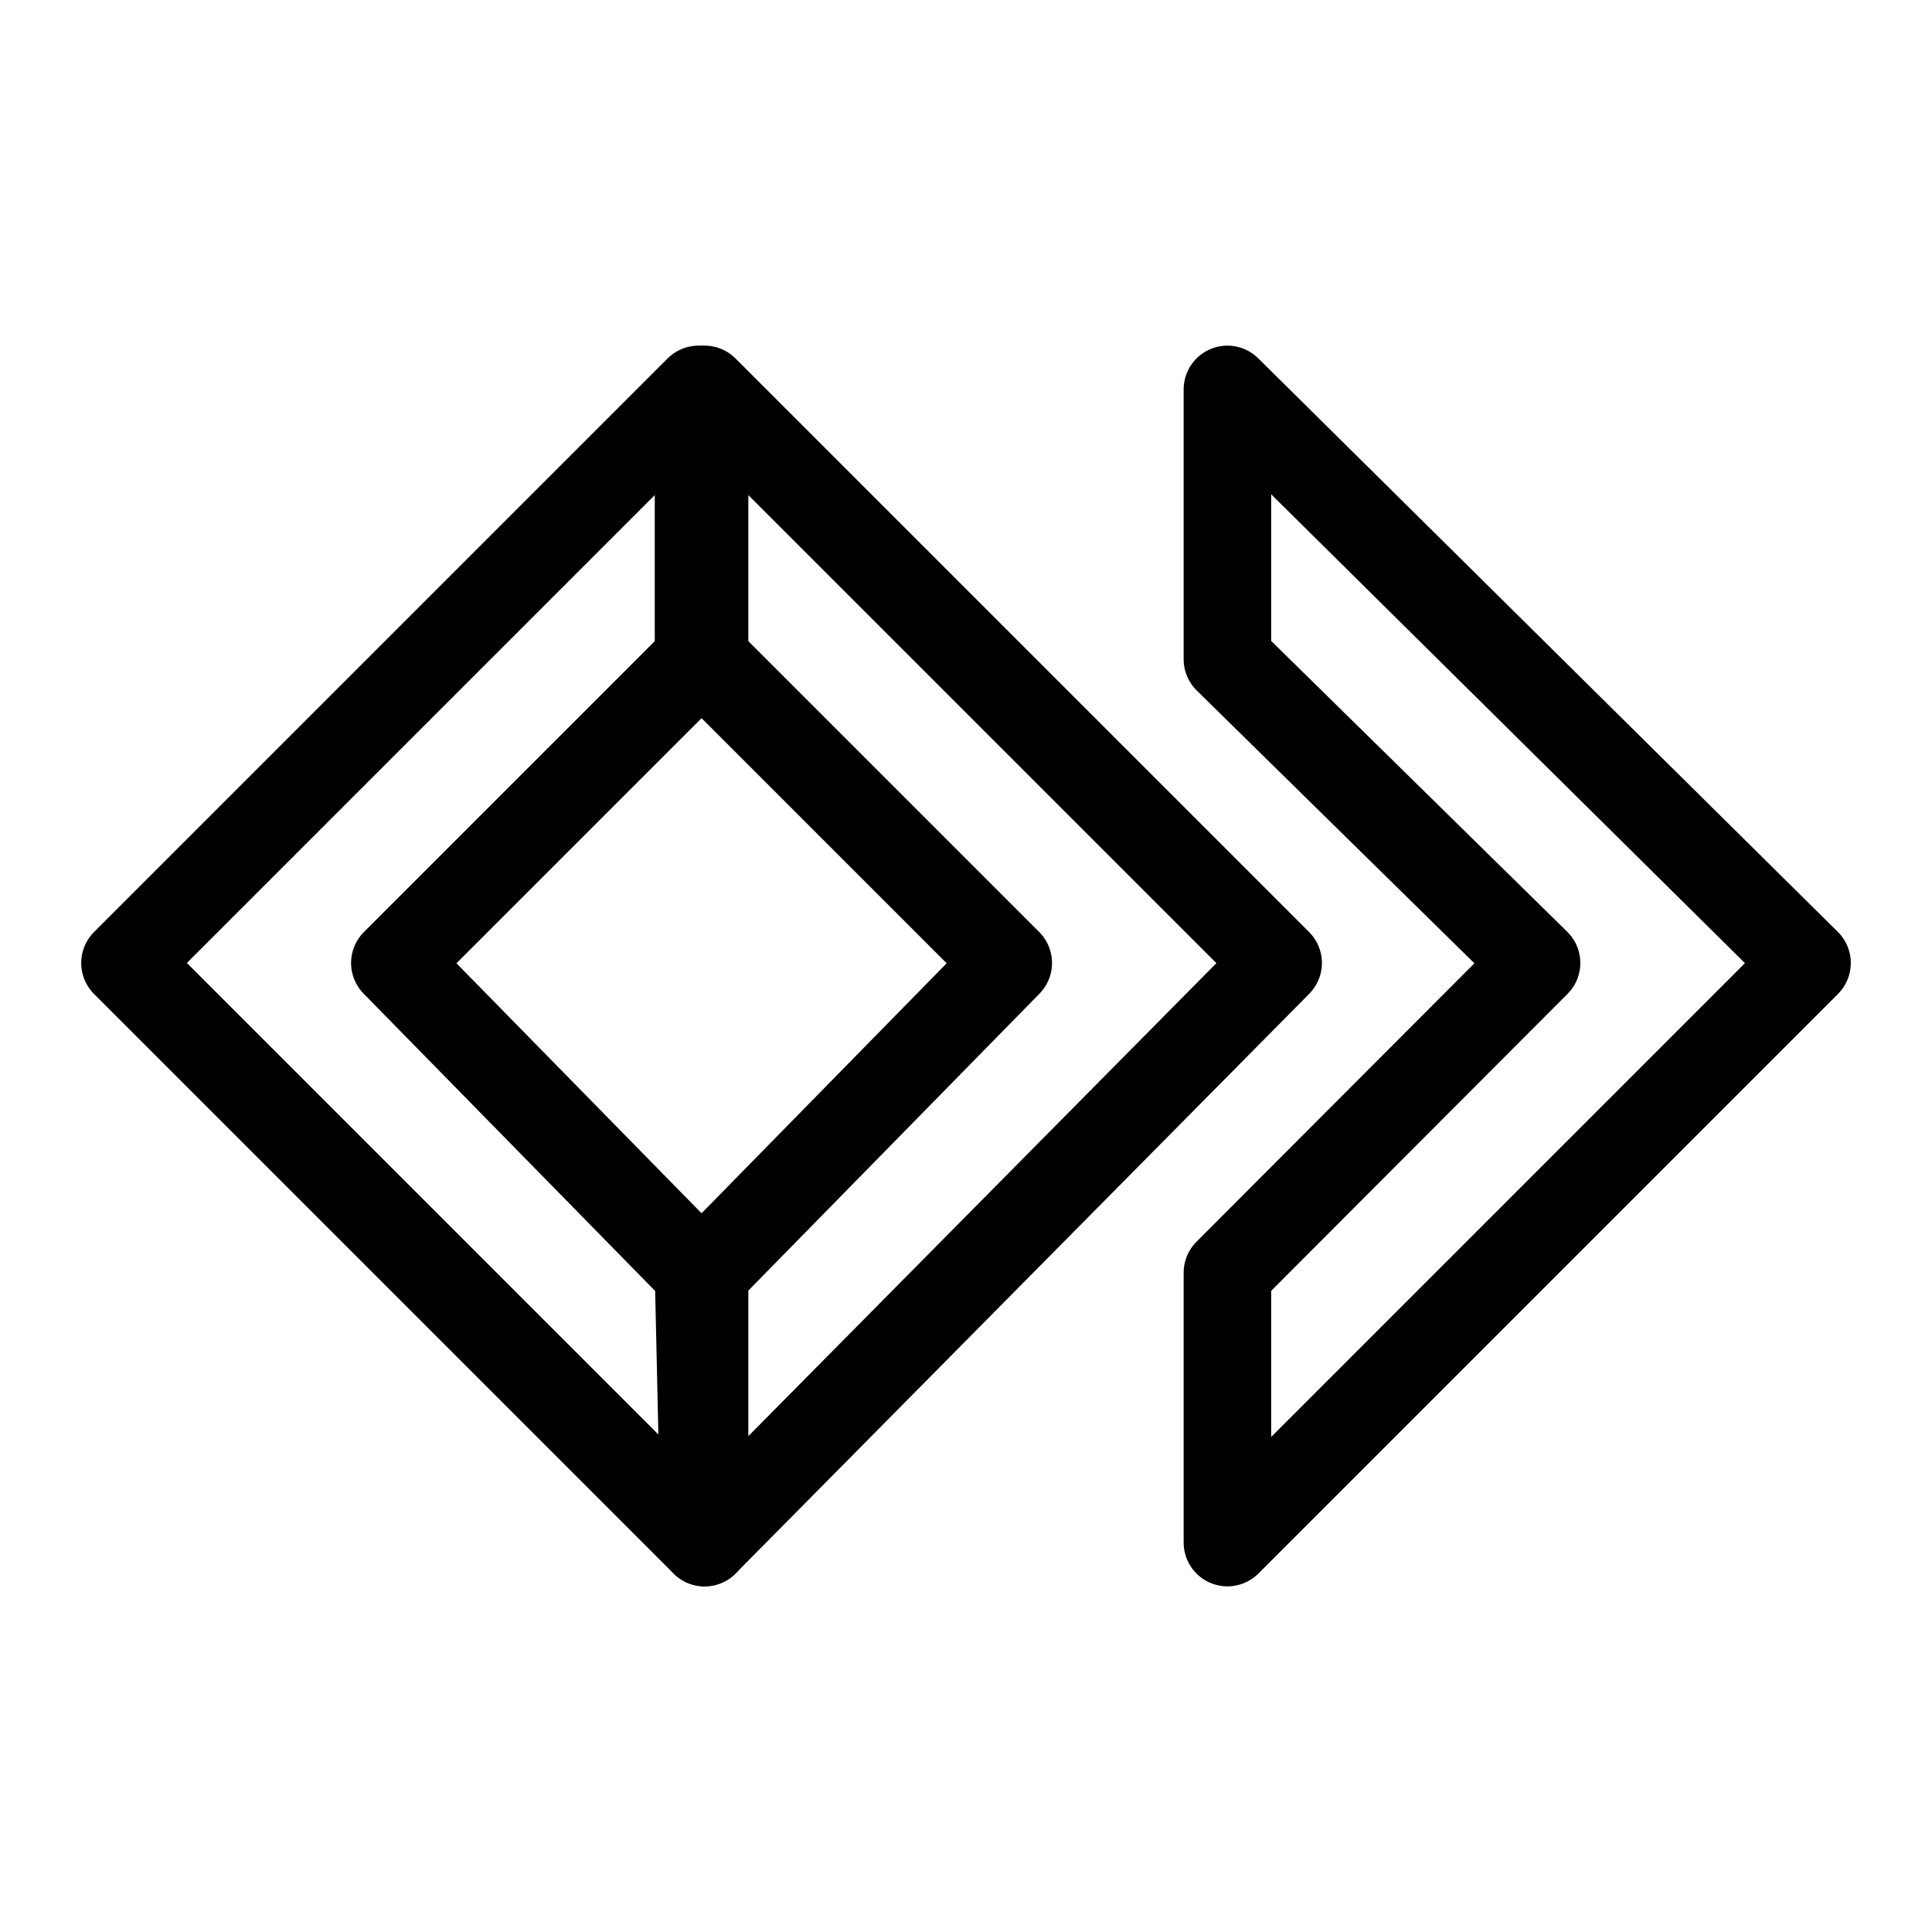
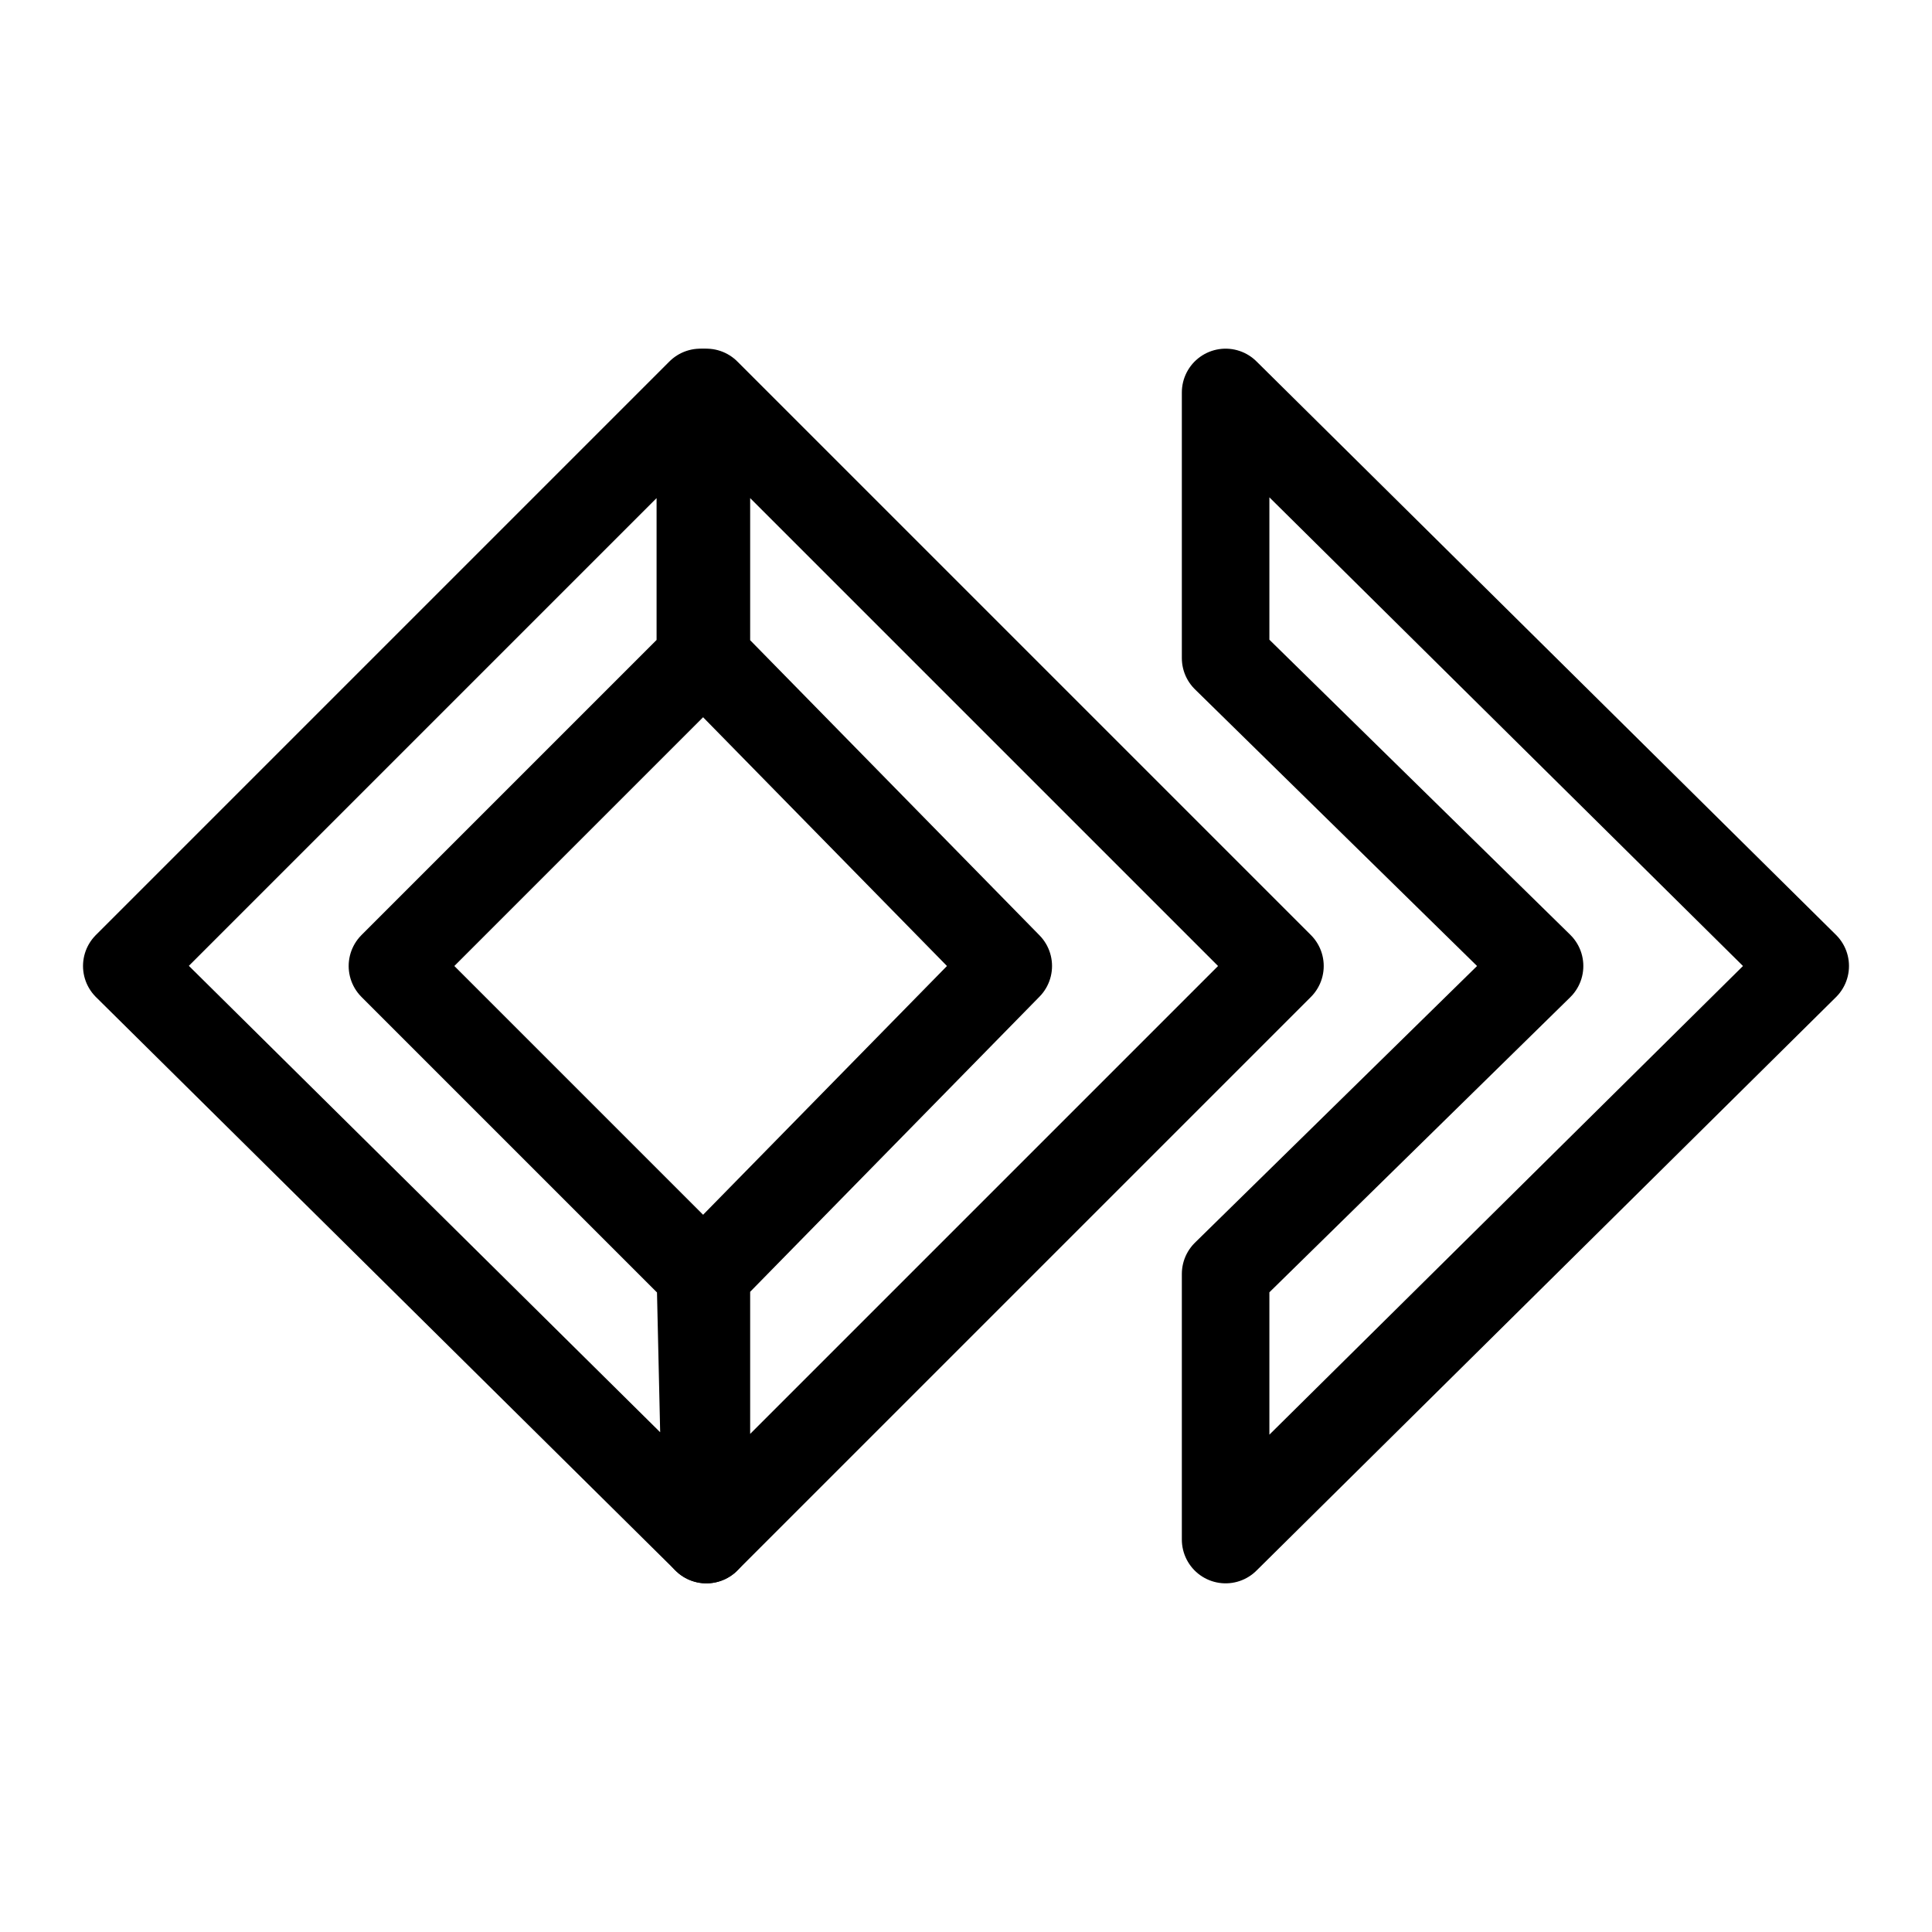
- <svg xmlns="http://www.w3.org/2000/svg" id="cat-pg" viewBox="0 0 32 32">
+ <svg xmlns="http://www.w3.org/2000/svg" id="cat-pg" width="32" height="32" viewBox="0 0 32 32">
  <defs>
    <style>.cls-1{fill:none;stroke:#000;stroke-linejoin:round;stroke-width:1.45px;}</style>
  </defs>
-   <polygon class="cls-1" points="11.57 6.45 2.07 15.95 11.67 25.55 11.57 21.08 6.54 15.95 11.57 10.92 11.57 6.45" />
-   <polygon class="cls-1" points="11.67 25.55 21.17 15.95 11.67 6.45 11.67 10.92 16.7 15.95 11.67 21.08 11.67 25.55" />
-   <polygon class="cls-1" points="20.33 25.55 29.93 15.95 20.33 6.45 20.33 10.92 25.45 15.95 20.33 21.08 20.33 25.55" />
+   <polygon class="cls-1" points="11.6 6.5 2.1 16 11.7 25.5 11.6 21.1 6.5 16 11.6 10.9 11.6 6.5" />
+   <polygon class="cls-1" points="11.7 25.5 21.2 16 11.7 6.5 11.7 10.9 16.7 16 11.7 21.1 11.7 25.5" />
+   <polygon class="cls-1" points="20.3 25.5 29.9 16 20.3 6.5 20.3 10.9 25.5 16 20.3 21.1 20.3 25.5" />
</svg>
